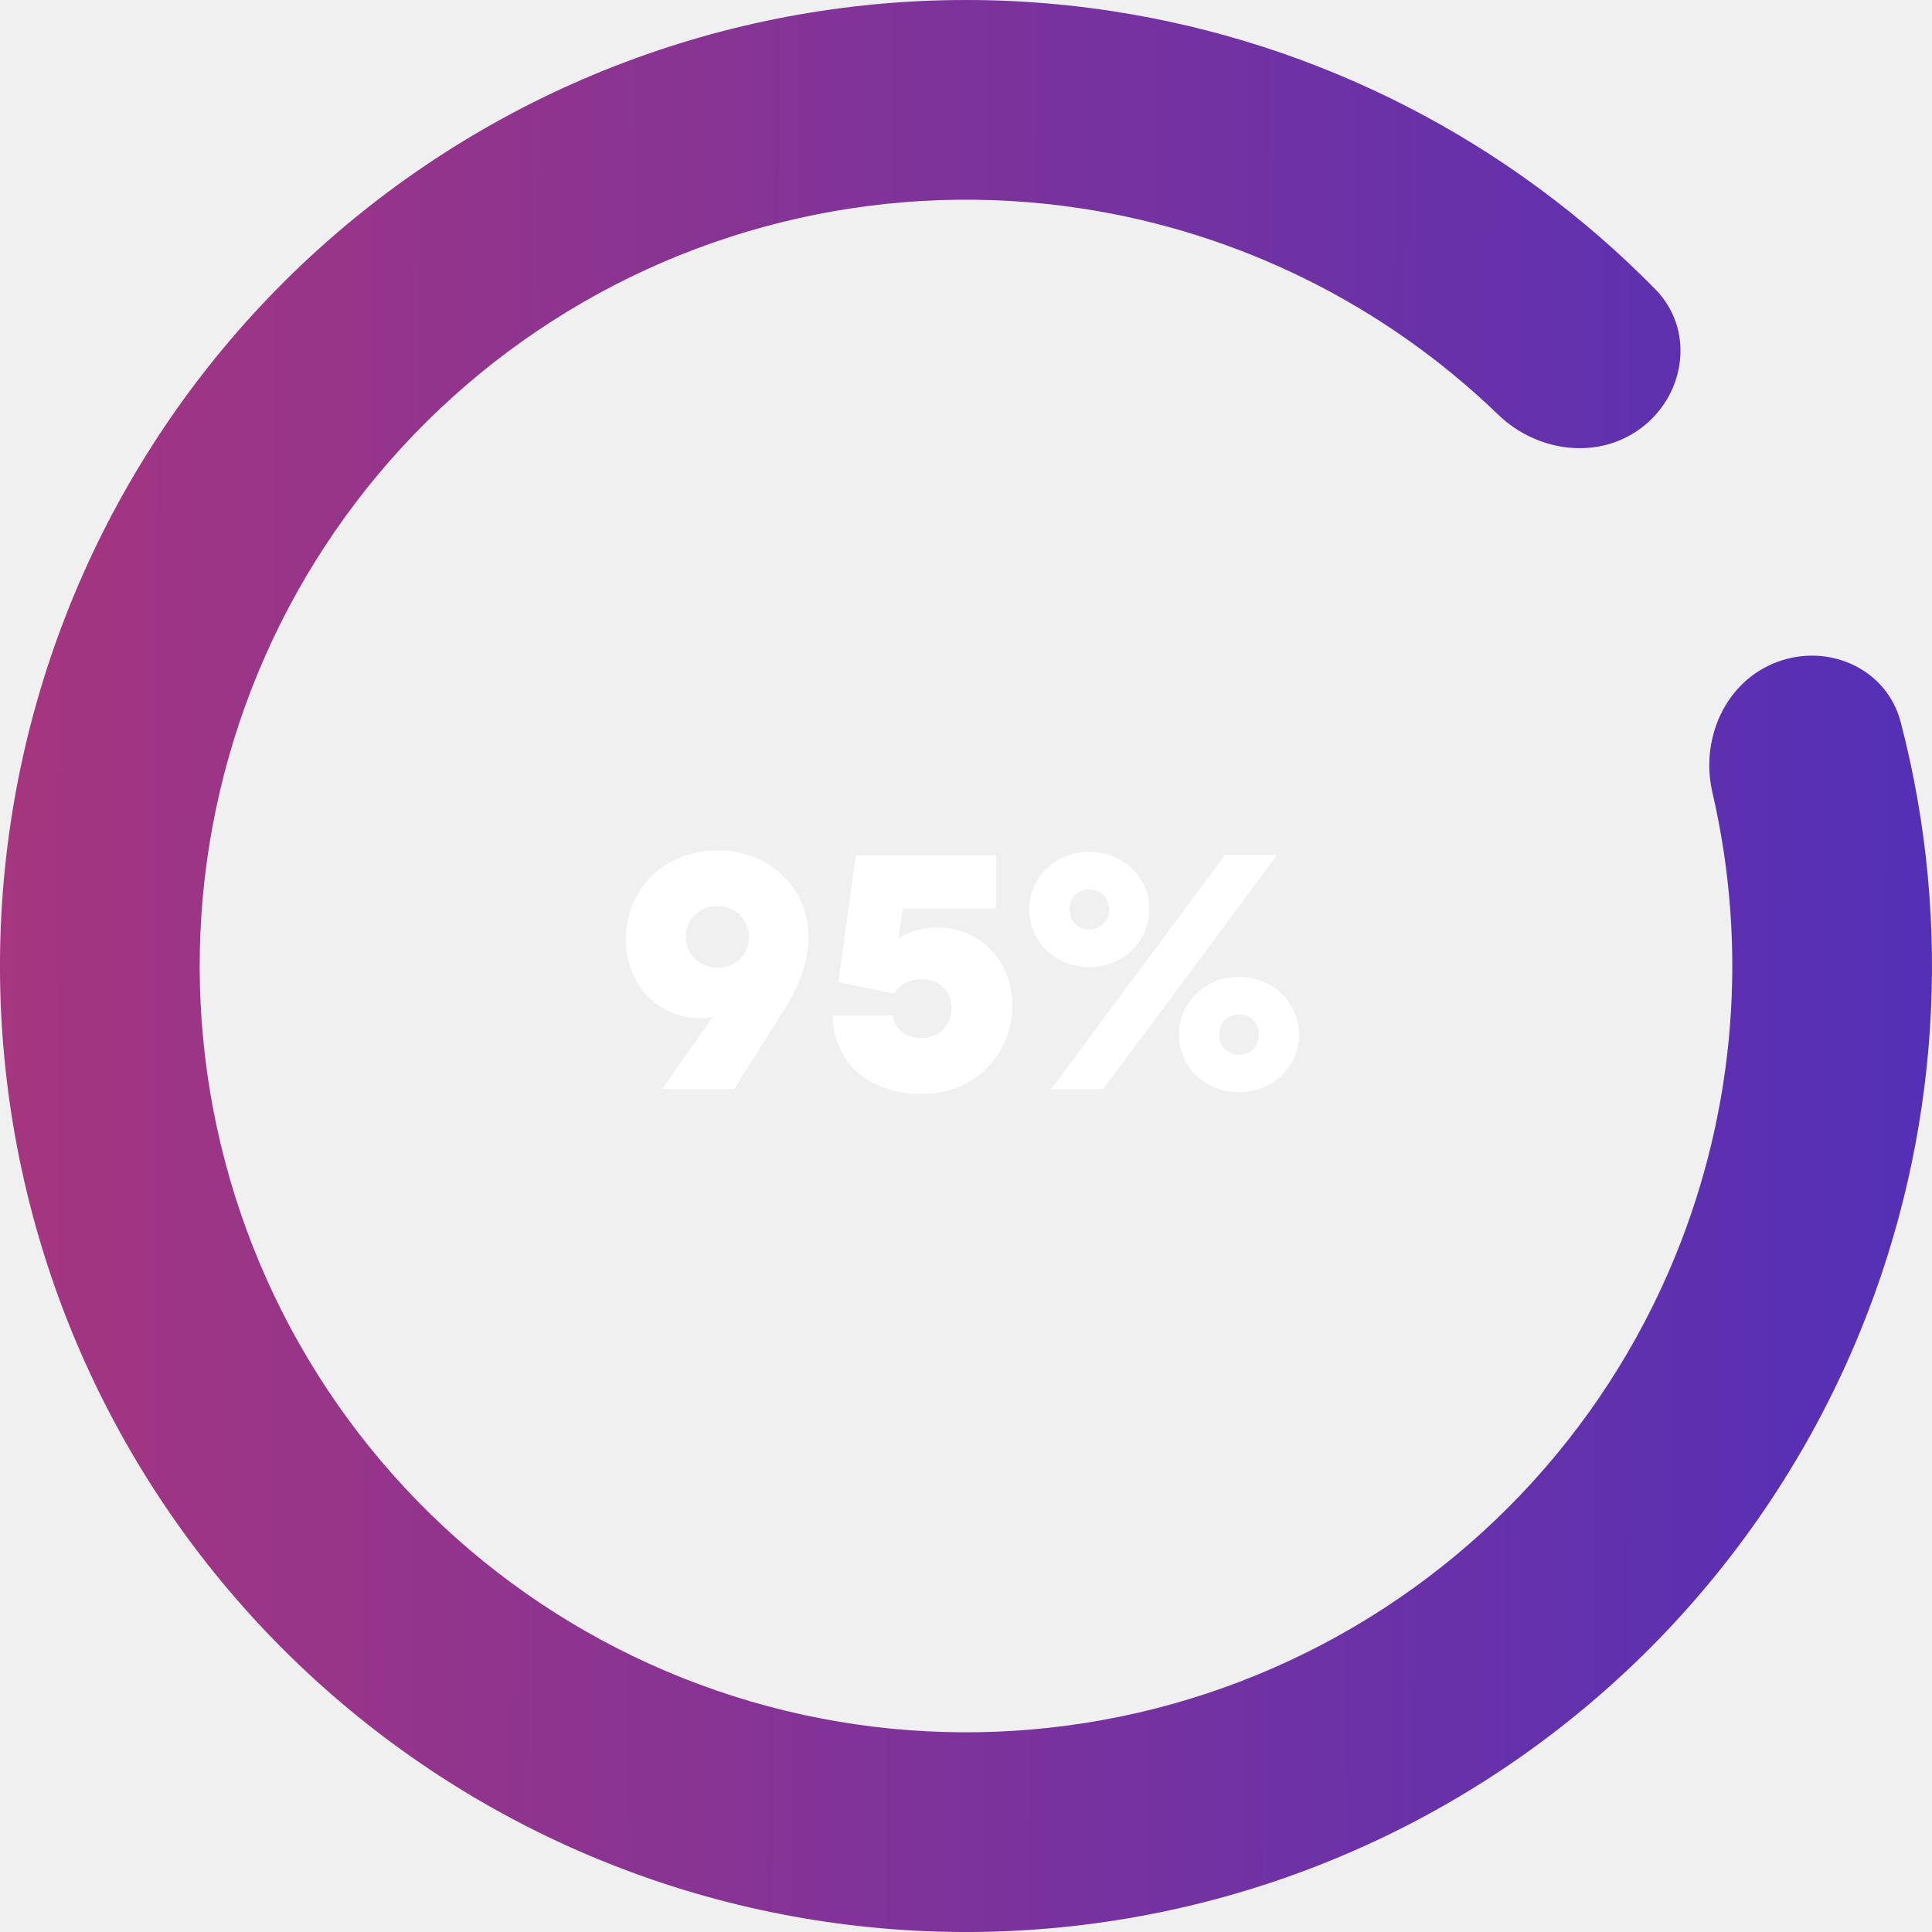
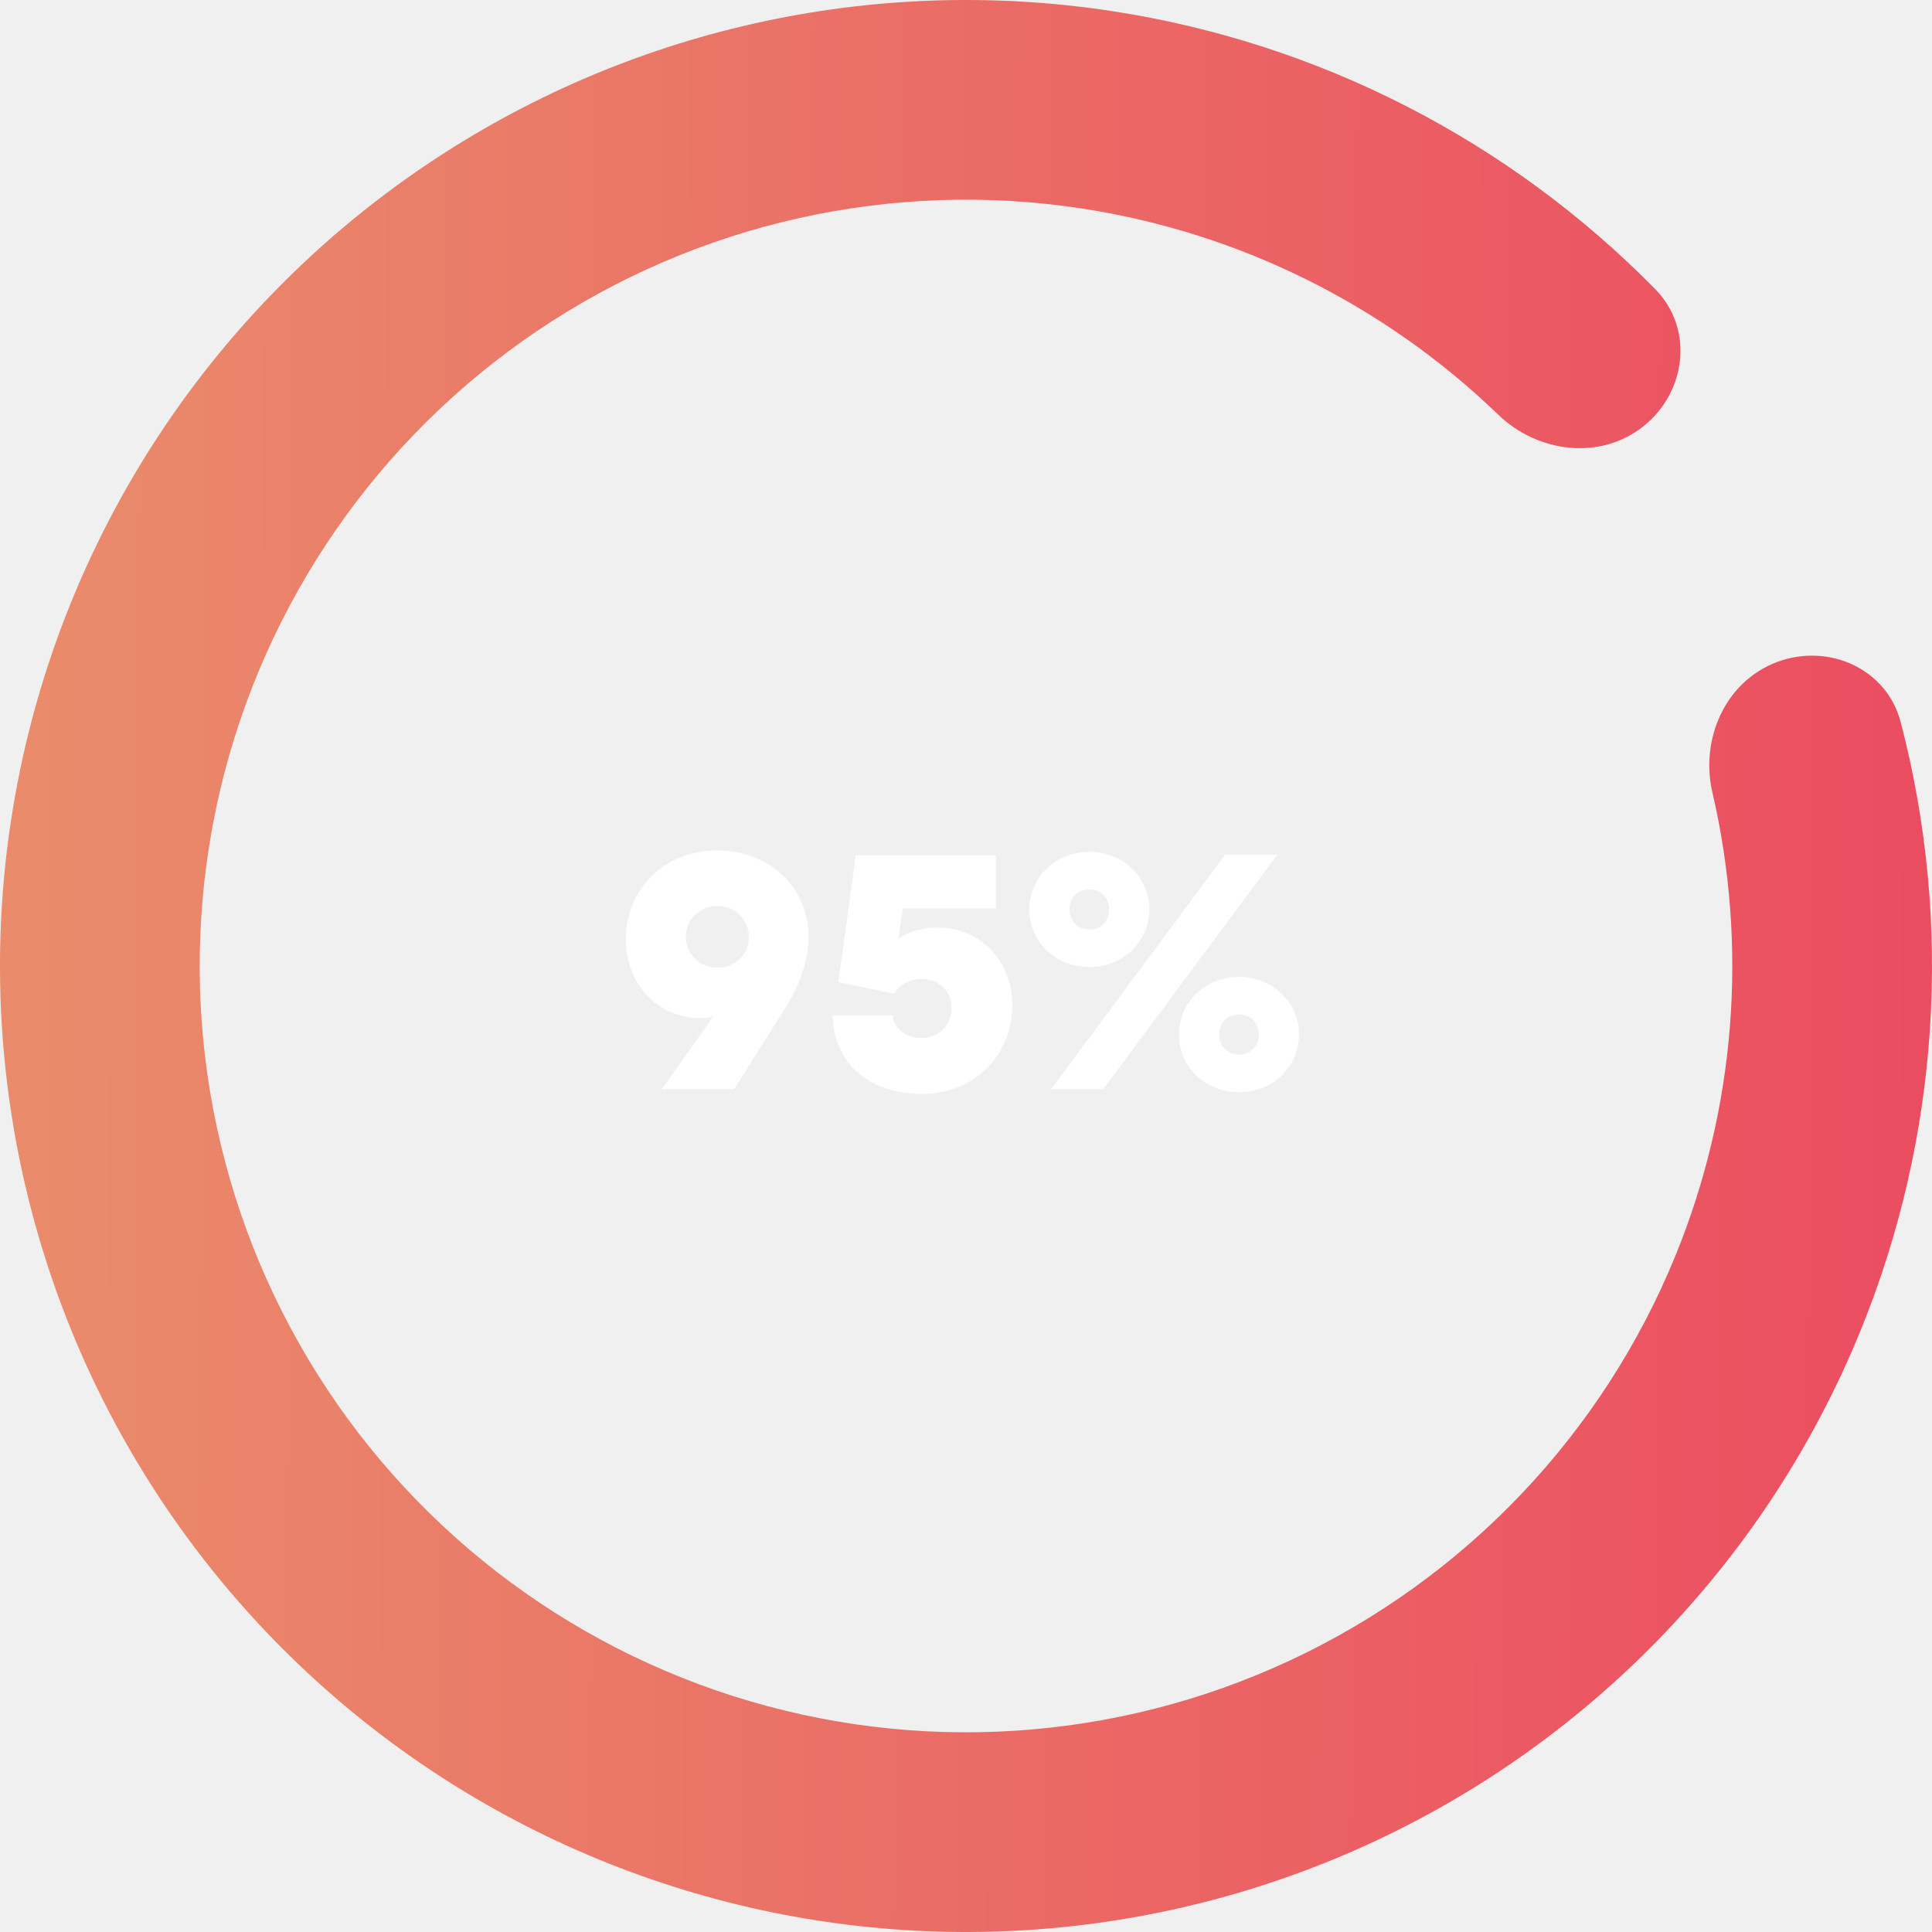
<svg xmlns="http://www.w3.org/2000/svg" width="204" height="204" viewBox="0 0 204 204" fill="none">
  <path d="M187.639 69.902C193.092 67.859 199.226 70.614 200.696 76.248C206.238 97.486 204.802 120.051 196.436 140.546C186.737 164.31 168.435 183.543 145.182 194.409C121.928 205.275 95.433 206.975 70.982 199.169C46.531 191.364 25.921 174.628 13.264 152.299C0.607 129.97 -3.166 103.69 2.696 78.702C8.559 53.713 23.627 31.854 44.894 17.484C66.161 3.114 92.064 -2.709 117.435 1.175C139.317 4.524 159.415 14.883 174.791 30.547C178.869 34.702 178.083 41.38 173.529 45.009C168.975 48.637 162.385 47.827 158.195 43.783C146.212 32.215 130.877 24.564 114.244 22.018C94.118 18.937 73.57 23.557 56.699 34.956C39.829 46.355 27.876 63.696 23.225 83.518C18.574 103.34 21.568 124.188 31.608 141.901C41.649 159.614 57.998 172.89 77.394 179.082C96.791 185.274 117.809 183.925 136.255 175.305C154.701 166.686 169.219 151.429 176.914 132.578C183.273 116.999 184.584 99.912 180.815 83.688C179.497 78.016 182.187 71.946 187.639 69.902Z" fill="url(#paint0_linear_16_339)" />
  <path d="M66.08 99.16C66.08 103.804 69.32 107.512 74.036 107.512C74.648 107.512 75.08 107.44 75.332 107.296L69.896 115H77.528L83.072 106.18C84.476 103.912 85.376 101.32 85.376 98.98C85.376 93.724 81.308 89.8 75.728 89.8C70.256 89.8 66.08 93.76 66.08 99.16ZM72.416 98.908C72.416 97.072 73.892 95.668 75.764 95.668C77.636 95.668 79.076 97.108 79.076 98.944C79.076 100.78 77.636 102.184 75.764 102.184C73.892 102.184 72.416 100.744 72.416 98.908ZM94.397 104.92C94.937 104.056 95.981 103.372 97.313 103.372C99.149 103.372 100.481 104.668 100.481 106.432C100.481 108.196 99.149 109.6 97.313 109.6C95.405 109.6 94.361 108.34 94.253 107.224H87.917C88.025 112.228 91.697 115.504 97.421 115.504C102.785 115.504 106.889 111.508 106.889 106.108C106.889 101.644 103.685 97.936 98.969 97.936C97.421 97.936 96.053 98.332 94.865 99.088L95.333 95.92H105.161V90.304H90.365L88.529 103.696L94.397 104.92ZM121.357 96.028C121.357 92.608 118.585 89.944 115.021 89.944C111.457 89.944 108.685 92.608 108.685 96.028C108.685 99.448 111.457 102.112 115.021 102.112C118.585 102.112 121.357 99.448 121.357 96.028ZM117.109 96.028C117.109 97.288 116.209 98.152 115.021 98.152C113.833 98.152 112.933 97.288 112.933 96.028C112.933 94.768 113.833 93.904 115.021 93.904C116.209 93.904 117.109 94.768 117.109 96.028ZM134.857 90.268H129.349L110.989 115H116.497L134.857 90.268ZM124.489 109.24C124.489 112.66 127.261 115.324 130.825 115.324C134.389 115.324 137.161 112.66 137.161 109.24C137.161 105.82 134.389 103.156 130.825 103.156C127.261 103.156 124.489 105.82 124.489 109.24ZM128.737 109.24C128.737 107.98 129.637 107.116 130.825 107.116C132.013 107.116 132.913 107.98 132.913 109.24C132.913 110.5 132.013 111.364 130.825 111.364C129.637 111.364 128.737 110.5 128.737 109.24Z" fill="white" />
  <defs>
    <linearGradient id="paint0_linear_16_339" x1="-12.435" y1="91.215" x2="228.124" y2="92.098" gradientUnits="userSpaceOnUse">
-       <stop stop-color="#AA367C" />
-       <stop offset="1" stop-color="#4A2FBD" />
+       <stop stop-color="#EA906C" />
+       <stop offset="1" stop-color="#EB455F" />
    </linearGradient>
  </defs>
</svg>
